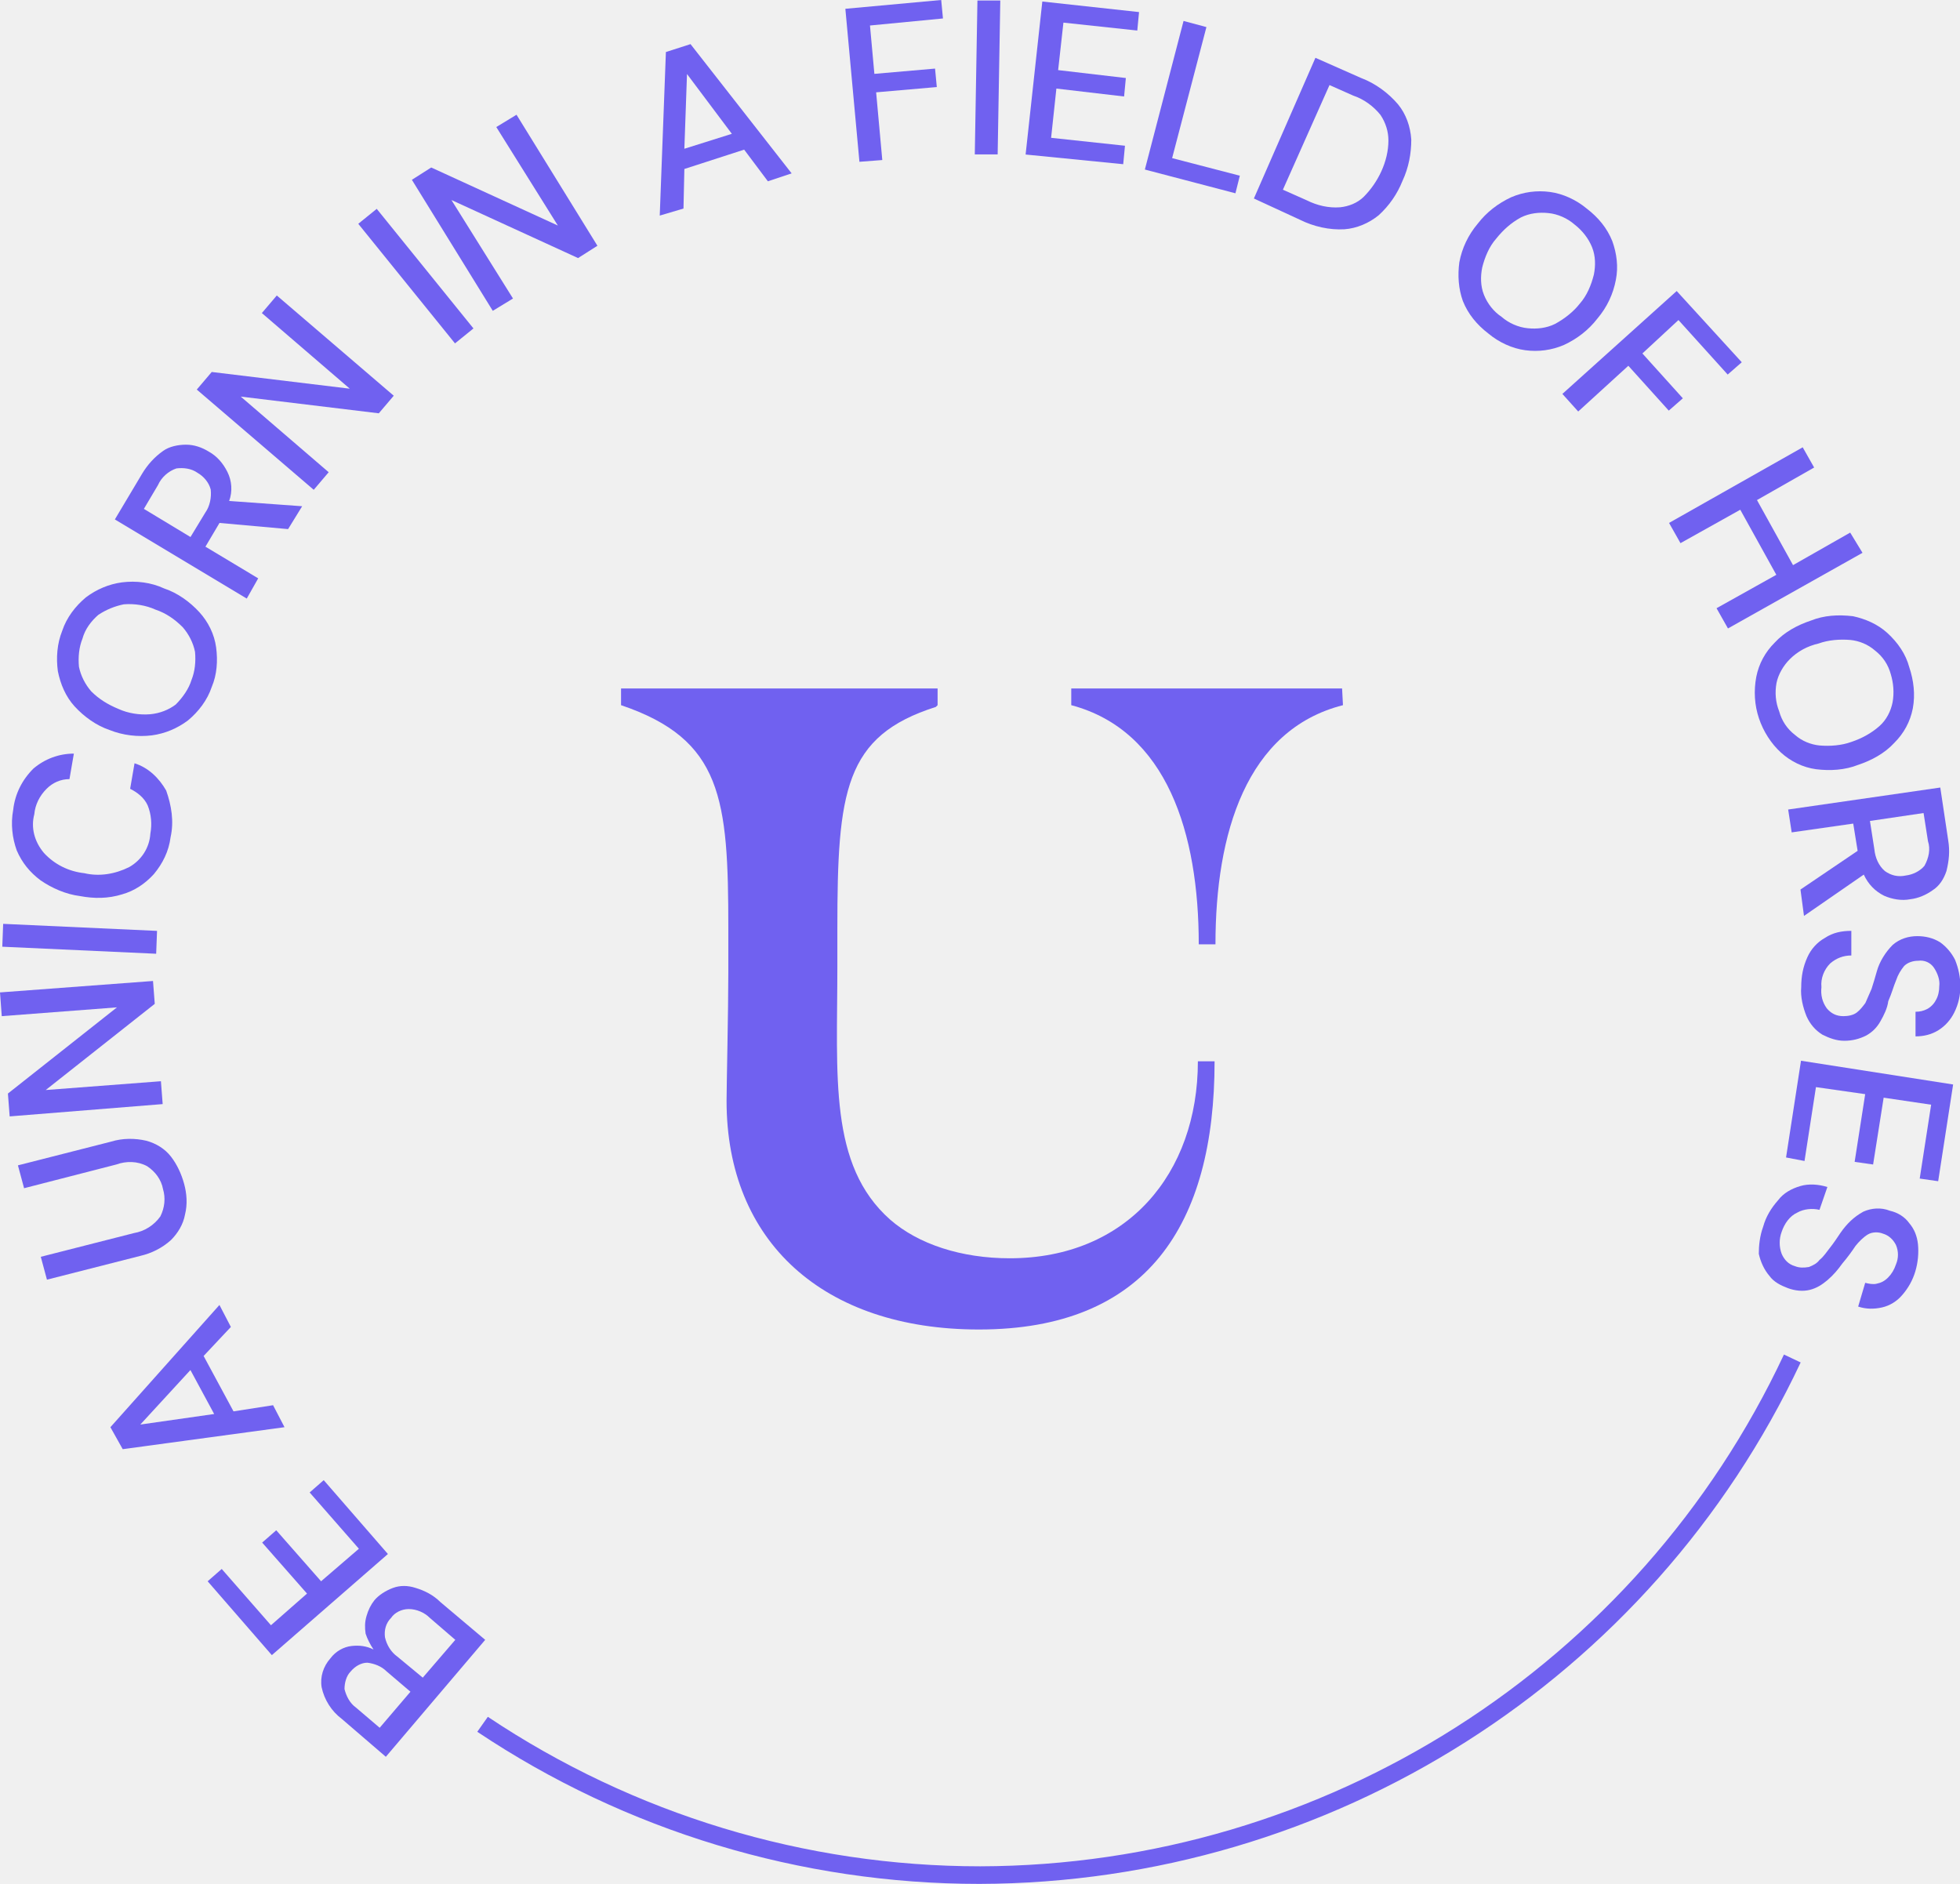
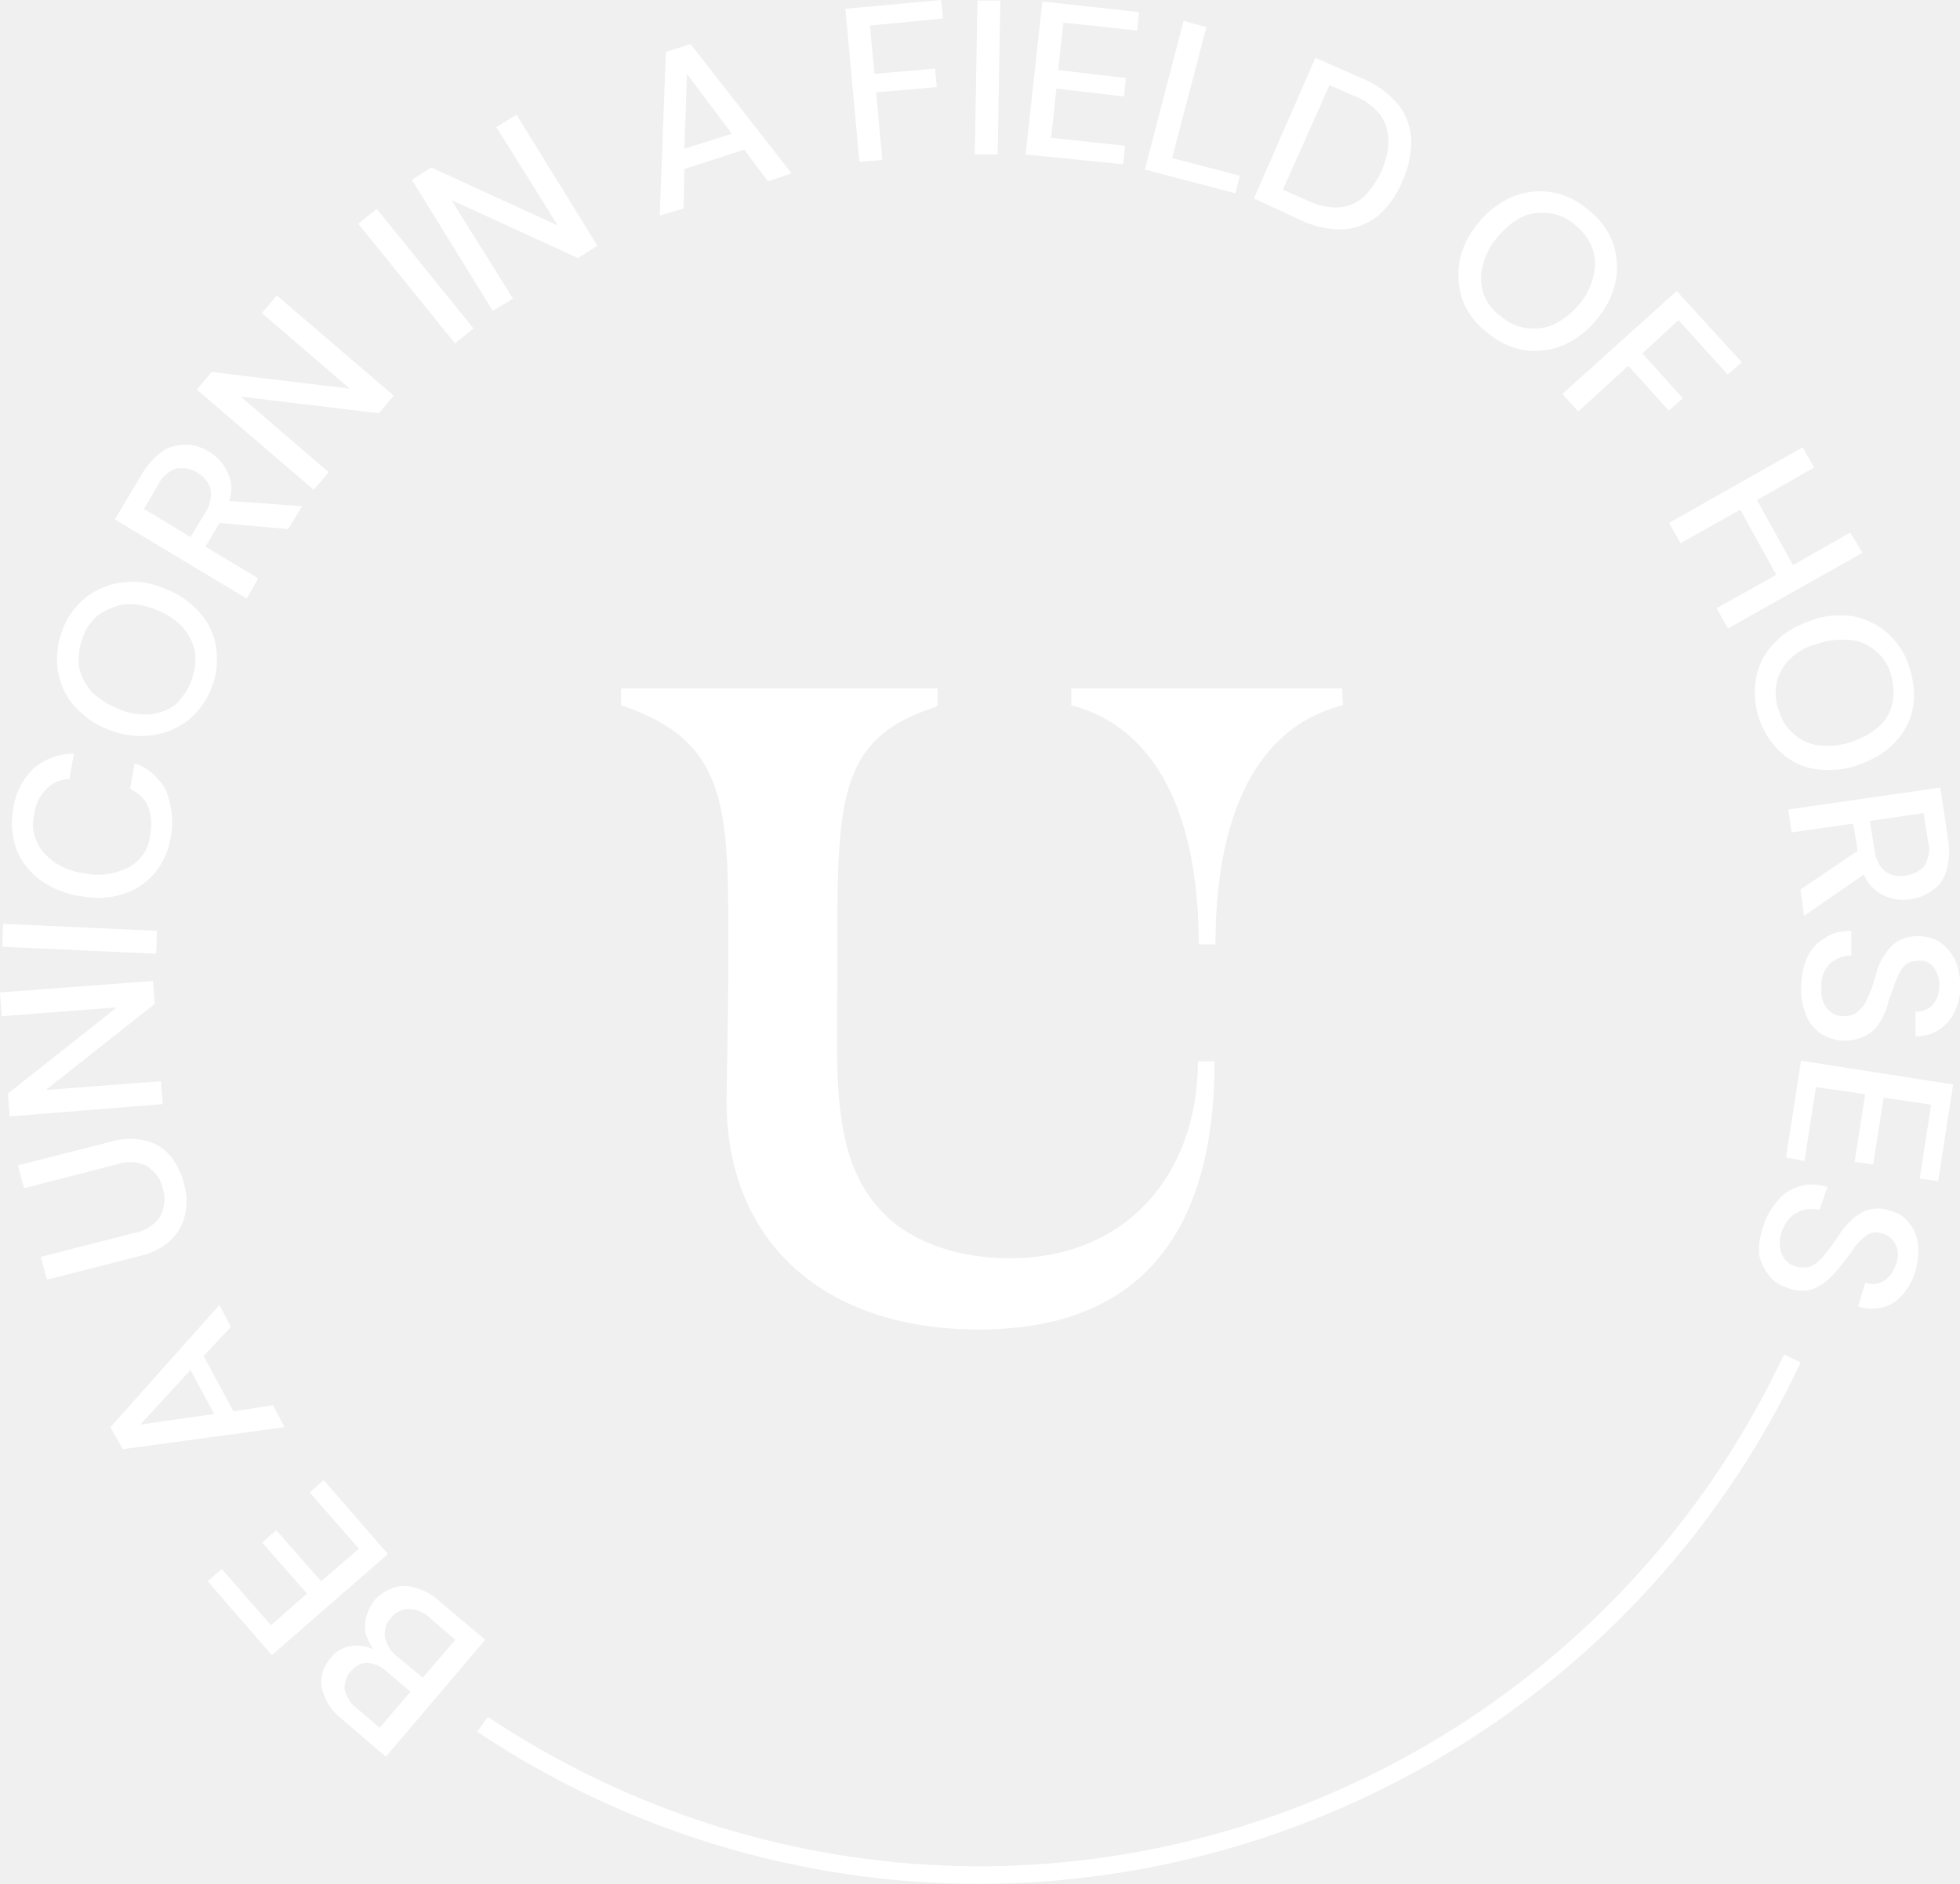
<svg xmlns="http://www.w3.org/2000/svg" version="1.1" id="Layer_1" x="0px" y="0px" width="222.9px" height="214.2px" viewBox="0 0 222.9 214.2" style="enable-background:new 0 0 222.9 214.2;" xml:space="preserve">
  <style type="text/css">
- 	.st0{fill:#7061F0;}
+ 	.st0{fill:#fff;}
</style>
  <g id="Group_5276" transform="translate(1685 -2869)">
    <g id="Group_4431" transform="translate(-1685 2869)">
      <g id="Group_4430">
        <g id="Group_4401" transform="translate(70.628 78.293)">
          <path id="Path_954" class="st0" d="M82,0H51.2v1.9c10.9,2.9,14.5,14.6,14.5,27.2h1.9c0-12.6,3.5-24.4,14.5-27.2L82,0z" />
          <path id="Path_955" class="st0" d="M44.2,64.8c-5.5,0-10.4-1.6-13.6-4.4c-7-6.2-6-16.3-6-28.8c0-1.5,0-2.9,0-4.3      c0-15.6,0.8-21.9,11.2-25.2L36,1.9L36,0H0v1.9c11.5,3.9,12.2,10.6,12.2,25.4c0,1.6,0,3.2,0,5c0,4.2-0.2,13.1-0.2,14.6      c0,16,11,26,28.7,26c19.1,0,26.8-11.9,26.8-30.5h-1.9C65.6,55.2,57.5,64.8,44.2,64.8z" />
        </g>
        <g id="Group_4428">
          <g id="Group_4402" transform="translate(36.479 180.385)">
            <path id="Path_956" class="st0" d="M18.7,6.1L7.4,19.4l-5-4.3c-1.2-0.9-2-2.2-2.3-3.6c-0.2-1.2,0.2-2.4,1-3.3       c0.6-0.8,1.5-1.3,2.4-1.4c0.9-0.1,1.7,0,2.5,0.4C5.6,6.6,5.3,6,5.1,5.4C5,4.7,5,4.1,5.2,3.4c0.2-0.7,0.5-1.3,0.9-1.8       C6.6,1,7.4,0.5,8.2,0.2c0.8-0.3,1.7-0.3,2.6,0c1,0.3,2,0.8,2.8,1.6L18.7,6.1z M10.2,12L7.5,9.7c-0.6-0.6-1.4-0.9-2.2-1       c-0.7,0-1.4,0.4-1.9,1c-0.5,0.5-0.7,1.3-0.7,2c0.2,0.8,0.6,1.6,1.3,2.1l2.7,2.3L10.2,12z M15.3,6.1l-2.9-2.5       c-0.6-0.6-1.5-1-2.4-1c-0.8,0-1.6,0.4-2,1C7.4,4.2,7.2,5,7.3,5.8C7.5,6.7,8,7.5,8.7,8l2.9,2.4L15.3,6.1z" />
          </g>
          <g id="Group_4403" transform="translate(23.615 168.325)">
            <path id="Path_957" class="st0" d="M20.5,8.4L7.3,19.9L0,11.5l1.6-1.4l5.6,6.4l4.1-3.6L6.2,7.1l1.6-1.4l5.1,5.8l4.3-3.7       l-5.6-6.4L13.2,0L20.5,8.4z" />
          </g>
          <g id="Group_4404" transform="translate(12.556 148.403)">
            <path id="Path_958" class="st0" d="M19.8,13.9L1.4,16.4L0,13.9L12.4,0l1.3,2.5l-3.1,3.3l3.4,6.3l4.5-0.7L19.8,13.9z M11.8,12.4       l-2.7-5l-5.7,6.2L11.8,12.4z" />
          </g>
          <g id="Group_4405" transform="translate(2.039 129.526)">
            <path id="Path_959" class="st0" d="M18.9,5.1c0.3,1.1,0.4,2.3,0.1,3.5c-0.2,1.1-0.8,2.1-1.6,2.9c-1,0.9-2.2,1.5-3.5,1.8L3.3,16       l-0.7-2.6l10.6-2.7c1.2-0.2,2.3-0.9,3-1.9c0.5-1,0.6-2.1,0.3-3.1c-0.2-1.1-0.9-2-1.8-2.6c-1.1-0.6-2.4-0.6-3.5-0.2L0.7,5.6L0,3       l10.6-2.7c1.3-0.4,2.7-0.4,4-0.1c1.1,0.3,2.1,0.9,2.8,1.8C18.1,2.9,18.6,4,18.9,5.1z" />
          </g>
          <g id="Group_4406" transform="translate(0 111.559)">
            <path id="Path_960" class="st0" d="M18.5,14L1.1,15.4l-0.2-2.6L13.3,3L0.2,4L0,1.3L17.4,0l0.2,2.6L5.2,12.4l13.1-1L18.5,14z" />
          </g>
          <g id="Group_4407" transform="translate(0.26 105.062)">
            <path id="Path_961" class="st0" d="M17.5,3.4L0,2.6L0.1,0l17.5,0.8L17.5,3.4z" />
          </g>
          <g id="Group_4408" transform="translate(1.4 85.703)">
            <path id="Path_962" class="st0" d="M18,9.5c-0.2,1.6-0.9,3-1.9,4.2c-1,1.1-2.2,1.9-3.6,2.3c-1.6,0.5-3.2,0.5-4.8,0.2       c-1.6-0.2-3.2-0.9-4.5-1.8c-1.2-0.9-2.1-2-2.7-3.4C0,9.6-0.2,8,0.1,6.4c0.2-1.8,1-3.4,2.3-4.7C3.7,0.6,5.3,0,7,0L6.5,2.9       c-1,0-1.9,0.4-2.6,1.1C3.1,4.8,2.6,5.8,2.5,6.9C2.1,8.4,2.5,10,3.6,11.3c1.2,1.3,2.8,2.1,4.6,2.3c1.7,0.4,3.5,0.1,5.1-0.7       c1.4-0.8,2.3-2.2,2.4-3.8c0.2-1.1,0.1-2.2-0.3-3.2c-0.4-0.9-1.2-1.5-2-1.9l0.5-2.9c1.6,0.5,2.8,1.7,3.6,3.1       C18.1,5.9,18.4,7.7,18,9.5z" />
          </g>
          <g id="Group_4409" transform="translate(6.479 66.125)">
            <path id="Path_963" class="st0" d="M17.6,12c-0.5,1.5-1.5,2.8-2.7,3.8c-1.2,0.9-2.6,1.5-4.1,1.7c-1.6,0.2-3.3,0-4.8-0.6       c-1.5-0.5-2.9-1.5-4-2.7c-1-1.1-1.6-2.5-1.9-4C-0.1,8.7,0,7.1,0.6,5.6c0.5-1.5,1.5-2.8,2.7-3.8c1.2-0.9,2.6-1.5,4.1-1.7       c1.6-0.2,3.3,0,4.8,0.7c1.5,0.5,2.9,1.5,4,2.7c1,1.1,1.7,2.5,1.9,4C18.3,9,18.2,10.6,17.6,12z M15.3,11.2       c0.4-1,0.5-2.1,0.4-3.2c-0.2-1-0.7-2-1.4-2.8c-0.9-0.9-1.9-1.6-3.1-2c-1.1-0.5-2.4-0.7-3.6-0.6C6.6,2.8,5.6,3.2,4.7,3.8       C3.9,4.5,3.2,5.4,2.9,6.5c-0.4,1-0.5,2.1-0.4,3.2c0.2,1,0.7,2,1.4,2.8c0.9,0.9,1.9,1.5,3.1,2c1.1,0.5,2.4,0.7,3.6,0.6       c1.1-0.1,2.1-0.5,2.9-1.1C14.3,13.2,15,12.2,15.3,11.2L15.3,11.2z" />
          </g>
          <g id="Group_4410" transform="translate(13.063 50.57)">
            <path id="Path_964" class="st0" d="M15,17.5l-15-9l3.1-5.2c0.6-1,1.4-1.9,2.4-2.6C6.2,0.2,7.2,0,8.1,0C9,0,9.9,0.3,10.7,0.8       c0.9,0.5,1.6,1.3,2.1,2.3c0.5,1,0.6,2.2,0.2,3.3L21.3,7l-1.6,2.6l-7.8-0.7l-1.6,2.7l6,3.6L15,17.5z M8.6,10.5l1.7-2.8       C10.8,7,11,6,10.9,5.1c-0.2-0.8-0.8-1.5-1.5-1.9C8.7,2.7,7.8,2.6,7,2.7C6.1,3,5.3,3.7,4.9,4.6L3.3,7.3L8.6,10.5z" />
          </g>
          <g id="Group_4411" transform="translate(22.379 33.602)">
            <path id="Path_965" class="st0" d="M13.3,22.1L0,10.7l1.7-2l15.7,1.9L7.4,2l1.7-2l13.3,11.4l-1.7,2L5,11.5l10,8.6L13.3,22.1z" />
          </g>
          <g id="Group_4412" transform="translate(40.744 23.751)">
            <path id="Path_966" class="st0" d="M11,15.3L0,1.7L2.1,0l11,13.6L11,15.3z" />
          </g>
          <g id="Group_4413" transform="translate(46.841 13.048)">
            <path id="Path_967" class="st0" d="M9.2,22.3L0,7.4L2.2,6l14.4,6.6l-7-11.2L11.9,0l9.2,14.9l-2.2,1.4L4.5,9.7l7,11.2L9.2,22.3z       " />
          </g>
          <g id="Group_4414" transform="translate(75.029 5.017)">
            <path id="Path_968" class="st0" d="M0,19.5L0.7,0.9L3.5,0L15,14.7l-2.7,0.9l-2.7-3.6l-6.8,2.2l-0.1,4.5L0,19.5z M2.8,11.9       l5.4-1.7L3.1,3.4L2.8,11.9z" />
          </g>
          <g id="Group_4415" transform="translate(96.138)">
            <path id="Path_969" class="st0" d="M1.6,18.4L0,1l10.9-1l0.2,2.1L2.8,2.9l0.5,5.5l6.9-0.6l0.2,2.1l-6.9,0.6l0.7,7.7L1.6,18.4z" />
          </g>
          <g id="Group_4416" transform="translate(110.858 0.058)">
            <path id="Path_970" class="st0" d="M0,17.5L0.3,0l2.6,0L2.6,17.5L0,17.5z" />
          </g>
          <g id="Group_4417" transform="translate(116.637 0.173)">
            <path id="Path_971" class="st0" d="M0,17.4L1.9,0l11,1.2l-0.2,2.1L4.3,2.4L3.7,7.8l7.7,0.9l-0.2,2.1L3.5,9.9l-0.6,5.6l8.4,0.9       l-0.2,2.1L0,17.4z" />
          </g>
          <g id="Group_4418" transform="translate(130.199 2.381)">
            <path id="Path_972" class="st0" d="M0,16.9L4.4,0l2.6,0.7L3.1,15.6l7.7,2l-0.5,2L0,16.9z" />
          </g>
          <g id="Group_4419" transform="translate(142.597 6.573)">
            <path id="Path_973" class="st0" d="M0,16L7,0l5.2,2.3c1.6,0.6,3.1,1.7,4.2,3c0.9,1.1,1.4,2.5,1.5,4c0,1.6-0.3,3.2-1,4.7       c-0.6,1.5-1.5,2.8-2.7,3.9c-1.1,0.9-2.5,1.5-3.9,1.6c-1.7,0.1-3.5-0.3-5.1-1.1L0,16z M3.3,15L6,16.2c1.2,0.6,2.5,0.9,3.8,0.8       c1-0.1,2-0.5,2.7-1.2c0.8-0.8,1.5-1.8,2-2.9c0.5-1.1,0.8-2.3,0.8-3.5c0-1-0.3-2-0.9-2.9c-0.8-1-1.9-1.8-3.1-2.2L8.6,3.1L3.3,15       z" />
          </g>
          <g id="Group_4420" transform="translate(165.862 21.729)">
            <path id="Path_974" class="st0" d="M3.4,16.2c-1.3-1-2.3-2.2-2.9-3.7C0,11.1-0.1,9.6,0.1,8.1c0.3-1.6,1-3.1,2.1-4.4       c1-1.3,2.3-2.3,3.8-3c1.4-0.6,2.9-0.8,4.4-0.6C11.9,0.3,13.4,1,14.6,2c1.3,1,2.3,2.2,2.9,3.7c0.5,1.4,0.7,2.9,0.4,4.4       c-0.3,1.6-1,3.1-2.1,4.4c-1,1.3-2.3,2.3-3.8,3c-1.4,0.6-2.9,0.8-4.4,0.6C6.1,17.9,4.6,17.2,3.4,16.2z M4.9,14.3       c0.8,0.7,1.9,1.2,3,1.3c1,0.1,2.1,0,3.1-0.5c1.1-0.6,2.1-1.4,2.8-2.3c0.8-0.9,1.3-2.1,1.6-3.3c0.2-1,0.2-2.1-0.2-3.1       c-0.4-1-1.1-1.9-2-2.6c-0.8-0.7-1.9-1.2-3-1.3c-1-0.1-2.1,0-3.1,0.5C6,3.6,5.1,4.4,4.3,5.4C3.5,6.3,3,7.5,2.7,8.7       c-0.2,1-0.2,2.1,0.2,3.1C3.3,12.8,4,13.7,4.9,14.3L4.9,14.3z" />
          </g>
          <g id="Group_4421" transform="translate(177.681 33.096)">
            <path id="Path_975" class="st0" d="M0,11.7L13,0l7.4,8.1l-1.6,1.4l-5.6-6.2L9.1,7.1l4.6,5.1l-1.6,1.4L7.5,8.5l-5.7,5.2L0,11.7z       " />
          </g>
          <g id="Group_4422" transform="translate(189.812 50.868)">
            <path id="Path_976" class="st0" d="M0,8.6L15.2,0l1.3,2.3L10,6l4.1,7.4l6.5-3.7L22,12L6.7,20.6l-1.3-2.3l6.8-3.8L8.1,7.1       l-6.8,3.8L0,8.6z" />
          </g>
          <g id="Group_4423" transform="translate(199.531 69.977)">
            <path id="Path_977" class="st0" d="M0.5,11.7C0,10.2-0.1,8.6,0.2,7c0.3-1.5,1-2.8,2.1-3.9c1.1-1.2,2.6-2,4.1-2.5       C7.9,0,9.5-0.1,11.2,0.1C12.6,0.4,14,1,15.1,2c1.2,1.1,2.1,2.4,2.5,3.9c0.5,1.5,0.7,3.1,0.4,4.7c-0.3,1.5-1,2.8-2.1,3.9       c-1.1,1.2-2.6,2-4.1,2.5c-1.5,0.6-3.2,0.7-4.8,0.5c-1.5-0.2-2.9-0.9-4-1.9C1.9,14.6,1,13.2,0.5,11.7z M2.8,10.9       c0.3,1.1,0.9,2,1.8,2.7c0.8,0.7,1.8,1.1,2.8,1.2c1.2,0.1,2.5,0,3.6-0.4c1.2-0.4,2.3-1,3.2-1.8c0.8-0.7,1.3-1.7,1.5-2.7       c0.2-1.1,0.1-2.2-0.2-3.2c-0.3-1.1-0.9-2-1.8-2.7c-0.8-0.7-1.8-1.1-2.8-1.2c-1.2-0.1-2.5,0-3.6,0.4C6,3.5,4.9,4.1,4,5       C3.3,5.7,2.7,6.7,2.5,7.7C2.3,8.8,2.4,9.9,2.8,10.9L2.8,10.9z" />
          </g>
          <g id="Group_4424" transform="translate(203.358 89.56)">
            <path id="Path_978" class="st0" d="M0,2.5L17.3,0l0.9,6c0.2,1.2,0.1,2.3-0.2,3.5c-0.3,0.9-0.8,1.7-1.6,2.2       c-0.7,0.5-1.6,0.9-2.5,1c-1,0.2-2.1,0-3-0.4c-1-0.5-1.8-1.3-2.3-2.4l-6.8,4.7l-0.4-3l6.5-4.4L7.4,4.1l-7,1L0,2.5z M9.3,3.8       L9.8,7c0.1,1,0.5,1.9,1.2,2.5c0.7,0.5,1.5,0.7,2.4,0.5c0.8-0.1,1.6-0.5,2.1-1.1C16,8,16.2,7,15.9,6.1l-0.5-3.2L9.3,3.8z" />
          </g>
          <g id="Group_4425" transform="translate(204.842 105.859)">
            <path id="Path_979" class="st0" d="M0,6.4C0,5.2,0.2,4.1,0.7,3c0.4-0.9,1.1-1.7,2-2.2C3.6,0.2,4.6,0,5.7,0l0,2.8       c-0.9,0-1.7,0.3-2.4,0.9c-0.7,0.7-1.1,1.7-1,2.7C2.2,7.3,2.4,8.1,2.9,8.8c0.5,0.6,1.1,0.9,1.9,0.9c0.5,0,1.1-0.1,1.5-0.4       C6.7,9,7,8.6,7.3,8.2C7.5,7.7,7.8,7.1,8,6.6C8.2,6,8.4,5.3,8.6,4.6c0.3-1.1,1-2.2,1.8-3c0.8-0.7,1.8-1,2.8-1       c0.9,0,1.8,0.2,2.6,0.7c0.7,0.5,1.3,1.2,1.7,2c0.4,1,0.6,2,0.6,3c0,1-0.2,2-0.7,3c-0.4,0.8-1,1.5-1.8,2       c-0.8,0.5-1.7,0.7-2.6,0.7l0-2.8c0.5,0,0.9-0.1,1.3-0.3c0.4-0.2,0.8-0.6,1-1c0.3-0.5,0.4-1.1,0.4-1.6c0.1-0.7-0.2-1.5-0.6-2.1       c-0.4-0.6-1.1-0.9-1.8-0.8c-0.6,0-1.2,0.2-1.6,0.6c-0.4,0.5-0.7,1-0.9,1.6c-0.3,0.7-0.5,1.5-0.9,2.4C9.8,8.8,9.4,9.6,9,10.3       c-0.4,0.7-0.9,1.2-1.6,1.6c-0.8,0.4-1.6,0.6-2.5,0.6c-0.9,0-1.7-0.3-2.5-0.7c-0.8-0.5-1.4-1.2-1.8-2.1C0.2,8.7-0.1,7.5,0,6.4z" />
          </g>
          <g id="Group_4426" transform="translate(203.118 120.629)">
            <path id="Path_980" class="st0" d="M1.7,0L19,2.7l-1.7,11l-2.1-0.3L16.5,5l-5.4-0.8l-1.2,7.6l-2.1-0.3L9,3.8L3.4,3l-1.3,8.4       L0,11L1.7,0z" />
          </g>
          <g id="Group_4427" transform="translate(200.119 134.686)">
            <path id="Path_981" class="st0" d="M0.4,4.8c0.3-1.1,0.9-2.1,1.7-3C2.7,1,3.6,0.5,4.6,0.2c1-0.3,2.1-0.2,3.1,0.1L6.8,2.9       C6,2.7,5,2.8,4.3,3.2C3.4,3.6,2.8,4.5,2.5,5.4c-0.3,0.8-0.3,1.7,0,2.5c0.3,0.7,0.8,1.2,1.5,1.4c0.5,0.2,1,0.2,1.6,0.1       c0.5-0.2,0.9-0.4,1.2-0.8C7.3,8.2,7.6,7.7,8,7.2c0.4-0.5,0.8-1.1,1.2-1.7c0.7-1,1.5-1.8,2.6-2.4c0.9-0.4,2-0.5,3-0.1       c0.9,0.2,1.7,0.7,2.2,1.4c0.6,0.7,0.9,1.5,1,2.4c0.1,1,0,2.1-0.3,3.1c-0.3,1-0.8,1.9-1.5,2.7c-0.6,0.7-1.4,1.2-2.3,1.4       c-0.9,0.2-1.8,0.2-2.7-0.1l0.8-2.7c0.4,0.1,0.9,0.2,1.3,0.1c0.5-0.1,0.9-0.3,1.3-0.7c0.4-0.4,0.7-0.9,0.9-1.5       c0.3-0.7,0.3-1.5,0-2.2c-0.3-0.6-0.8-1.1-1.5-1.3c-0.5-0.2-1.2-0.2-1.7,0.1c-0.5,0.3-1,0.8-1.4,1.3c-0.4,0.6-0.9,1.3-1.5,2       c-0.5,0.7-1,1.3-1.7,1.9c-0.6,0.5-1.2,0.9-2,1.1c-0.8,0.2-1.7,0.1-2.5-0.2c-0.8-0.3-1.6-0.7-2.1-1.4c-0.6-0.7-1-1.6-1.2-2.5       C-0.1,7,0,5.9,0.4,4.8z" />
          </g>
        </g>
        <g id="Group_4429" transform="translate(54.279 153.94)">
          <path id="Path_982" class="st0" d="M57.1,60.3c-20.3,0-40.2-6-57.1-17.3l1.2-1.7c16.6,11.1,36.1,17,56,17      c39.2-0.1,74.8-22.8,91.4-58.2l1.9,0.9C133.5,37.1,97.1,60.2,57.1,60.3z" />
        </g>
      </g>
    </g>
  </g>
</svg>
